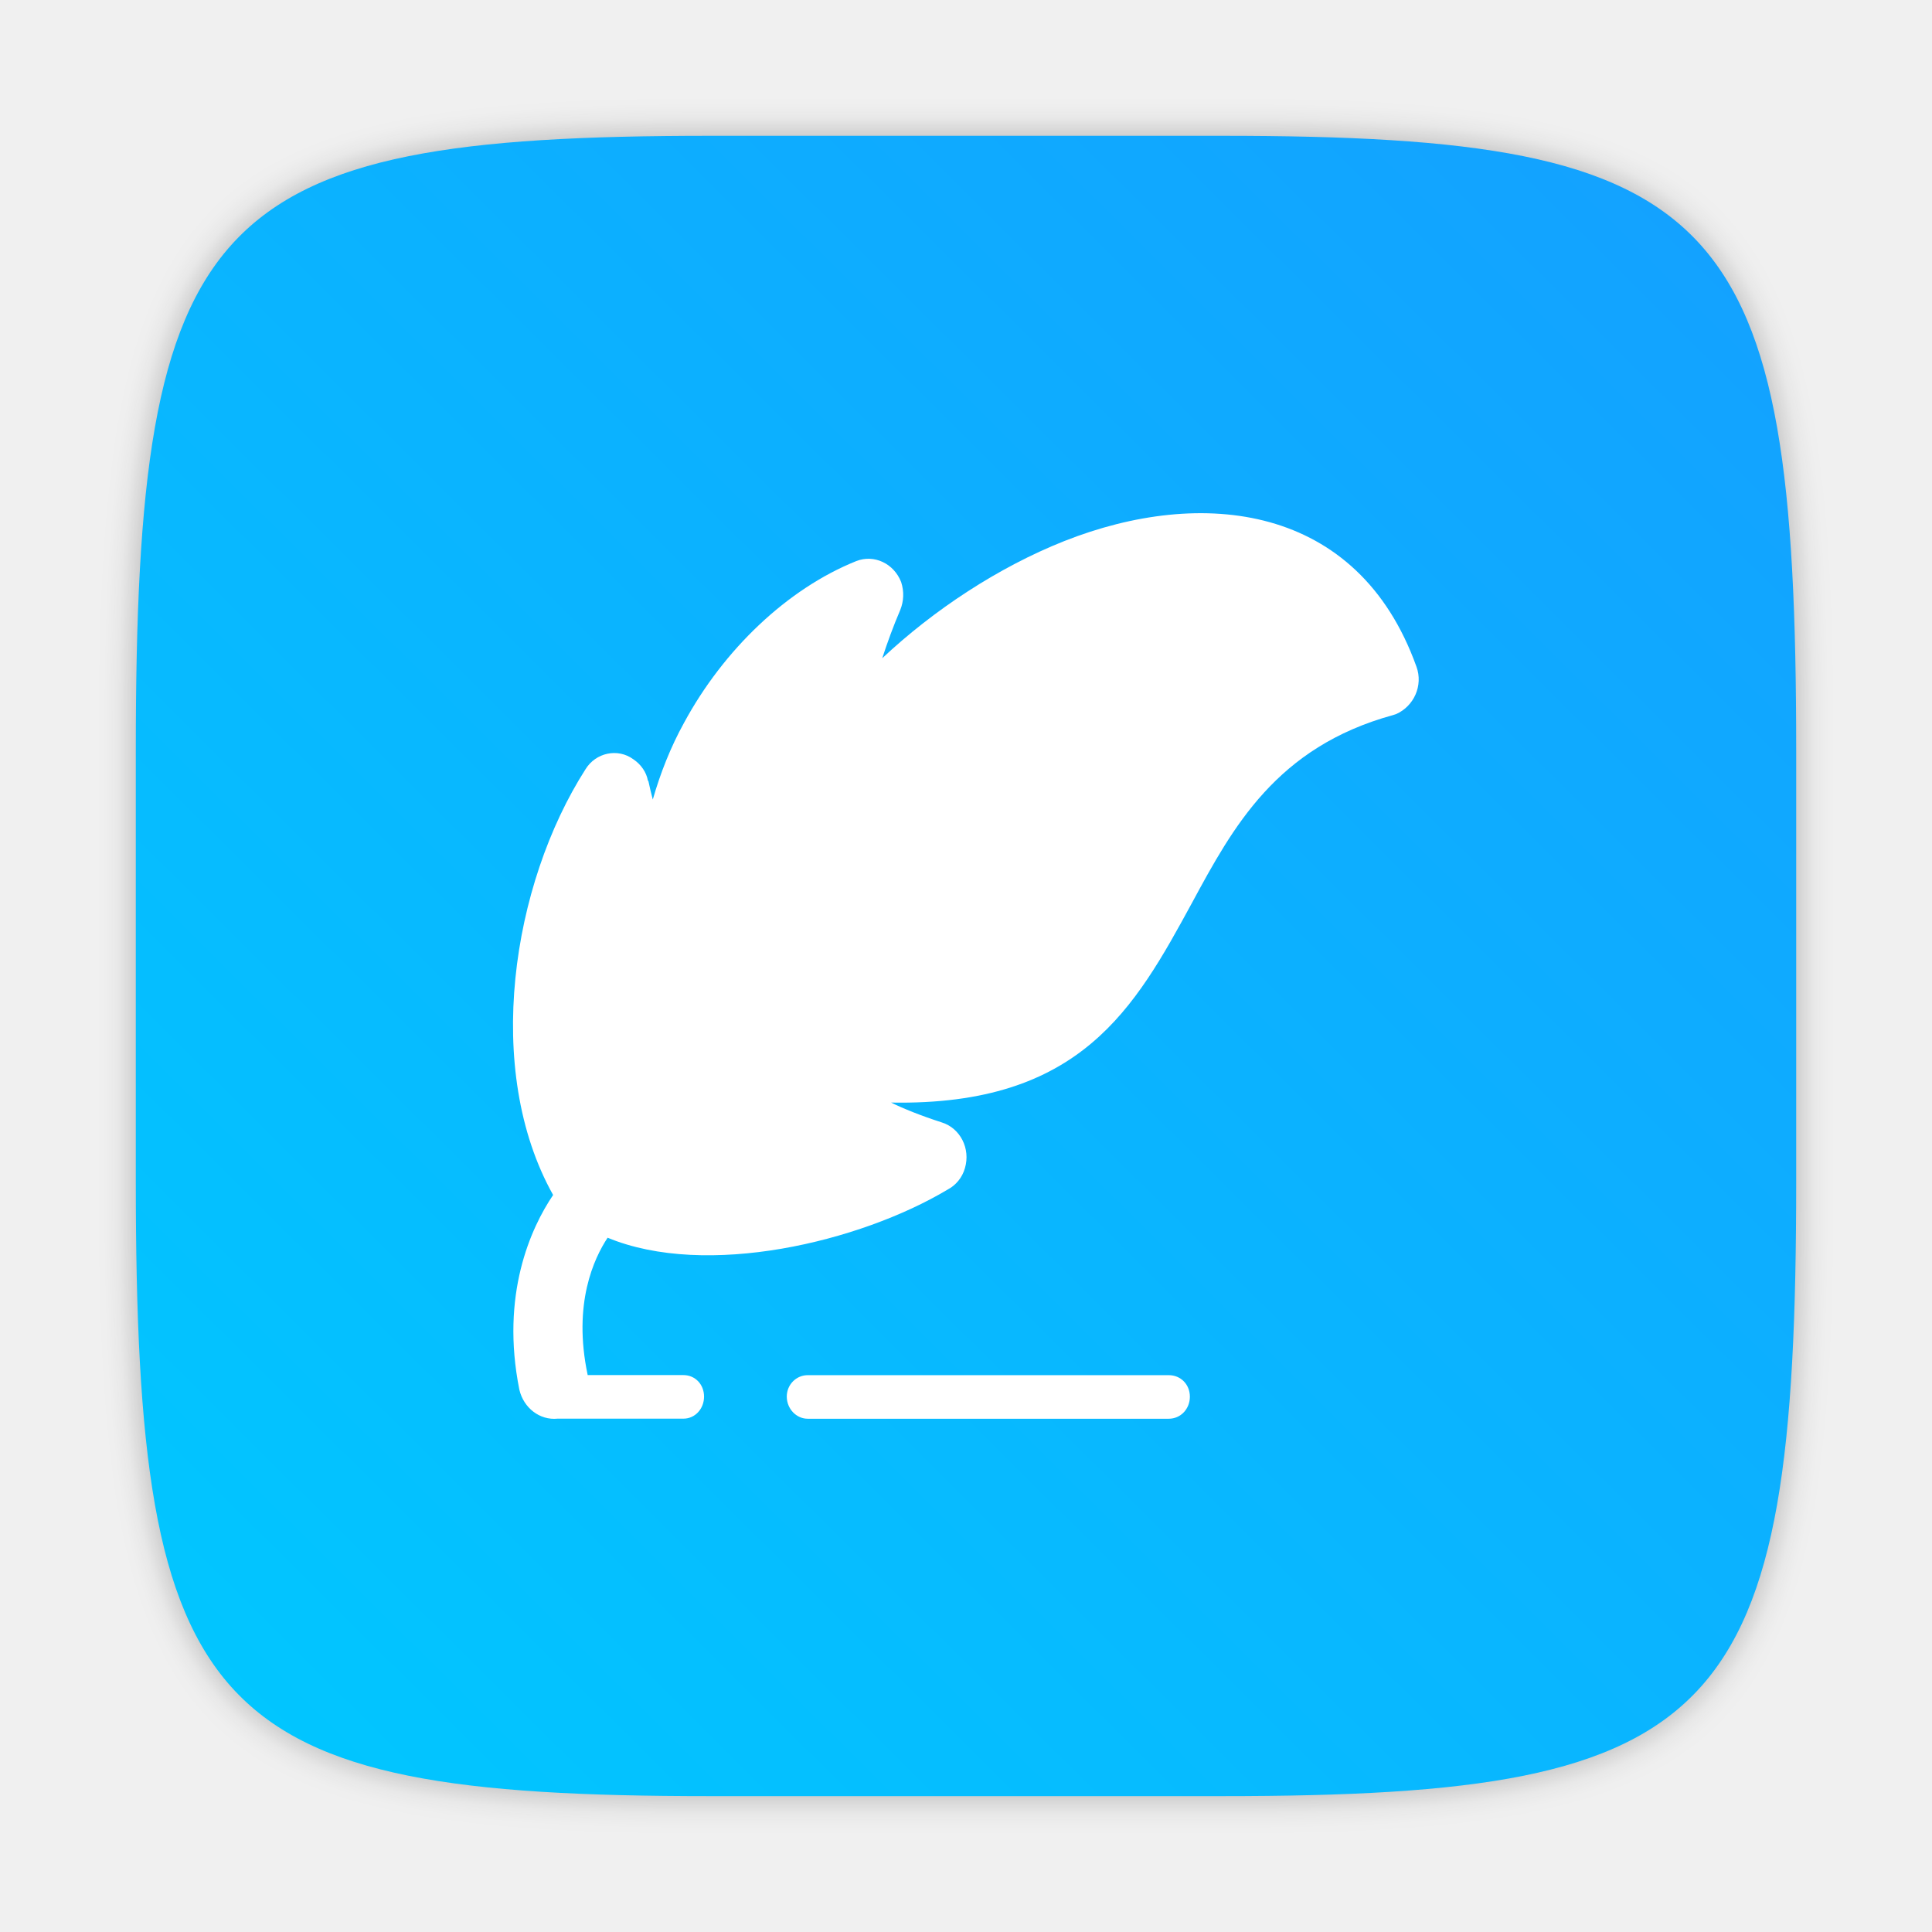
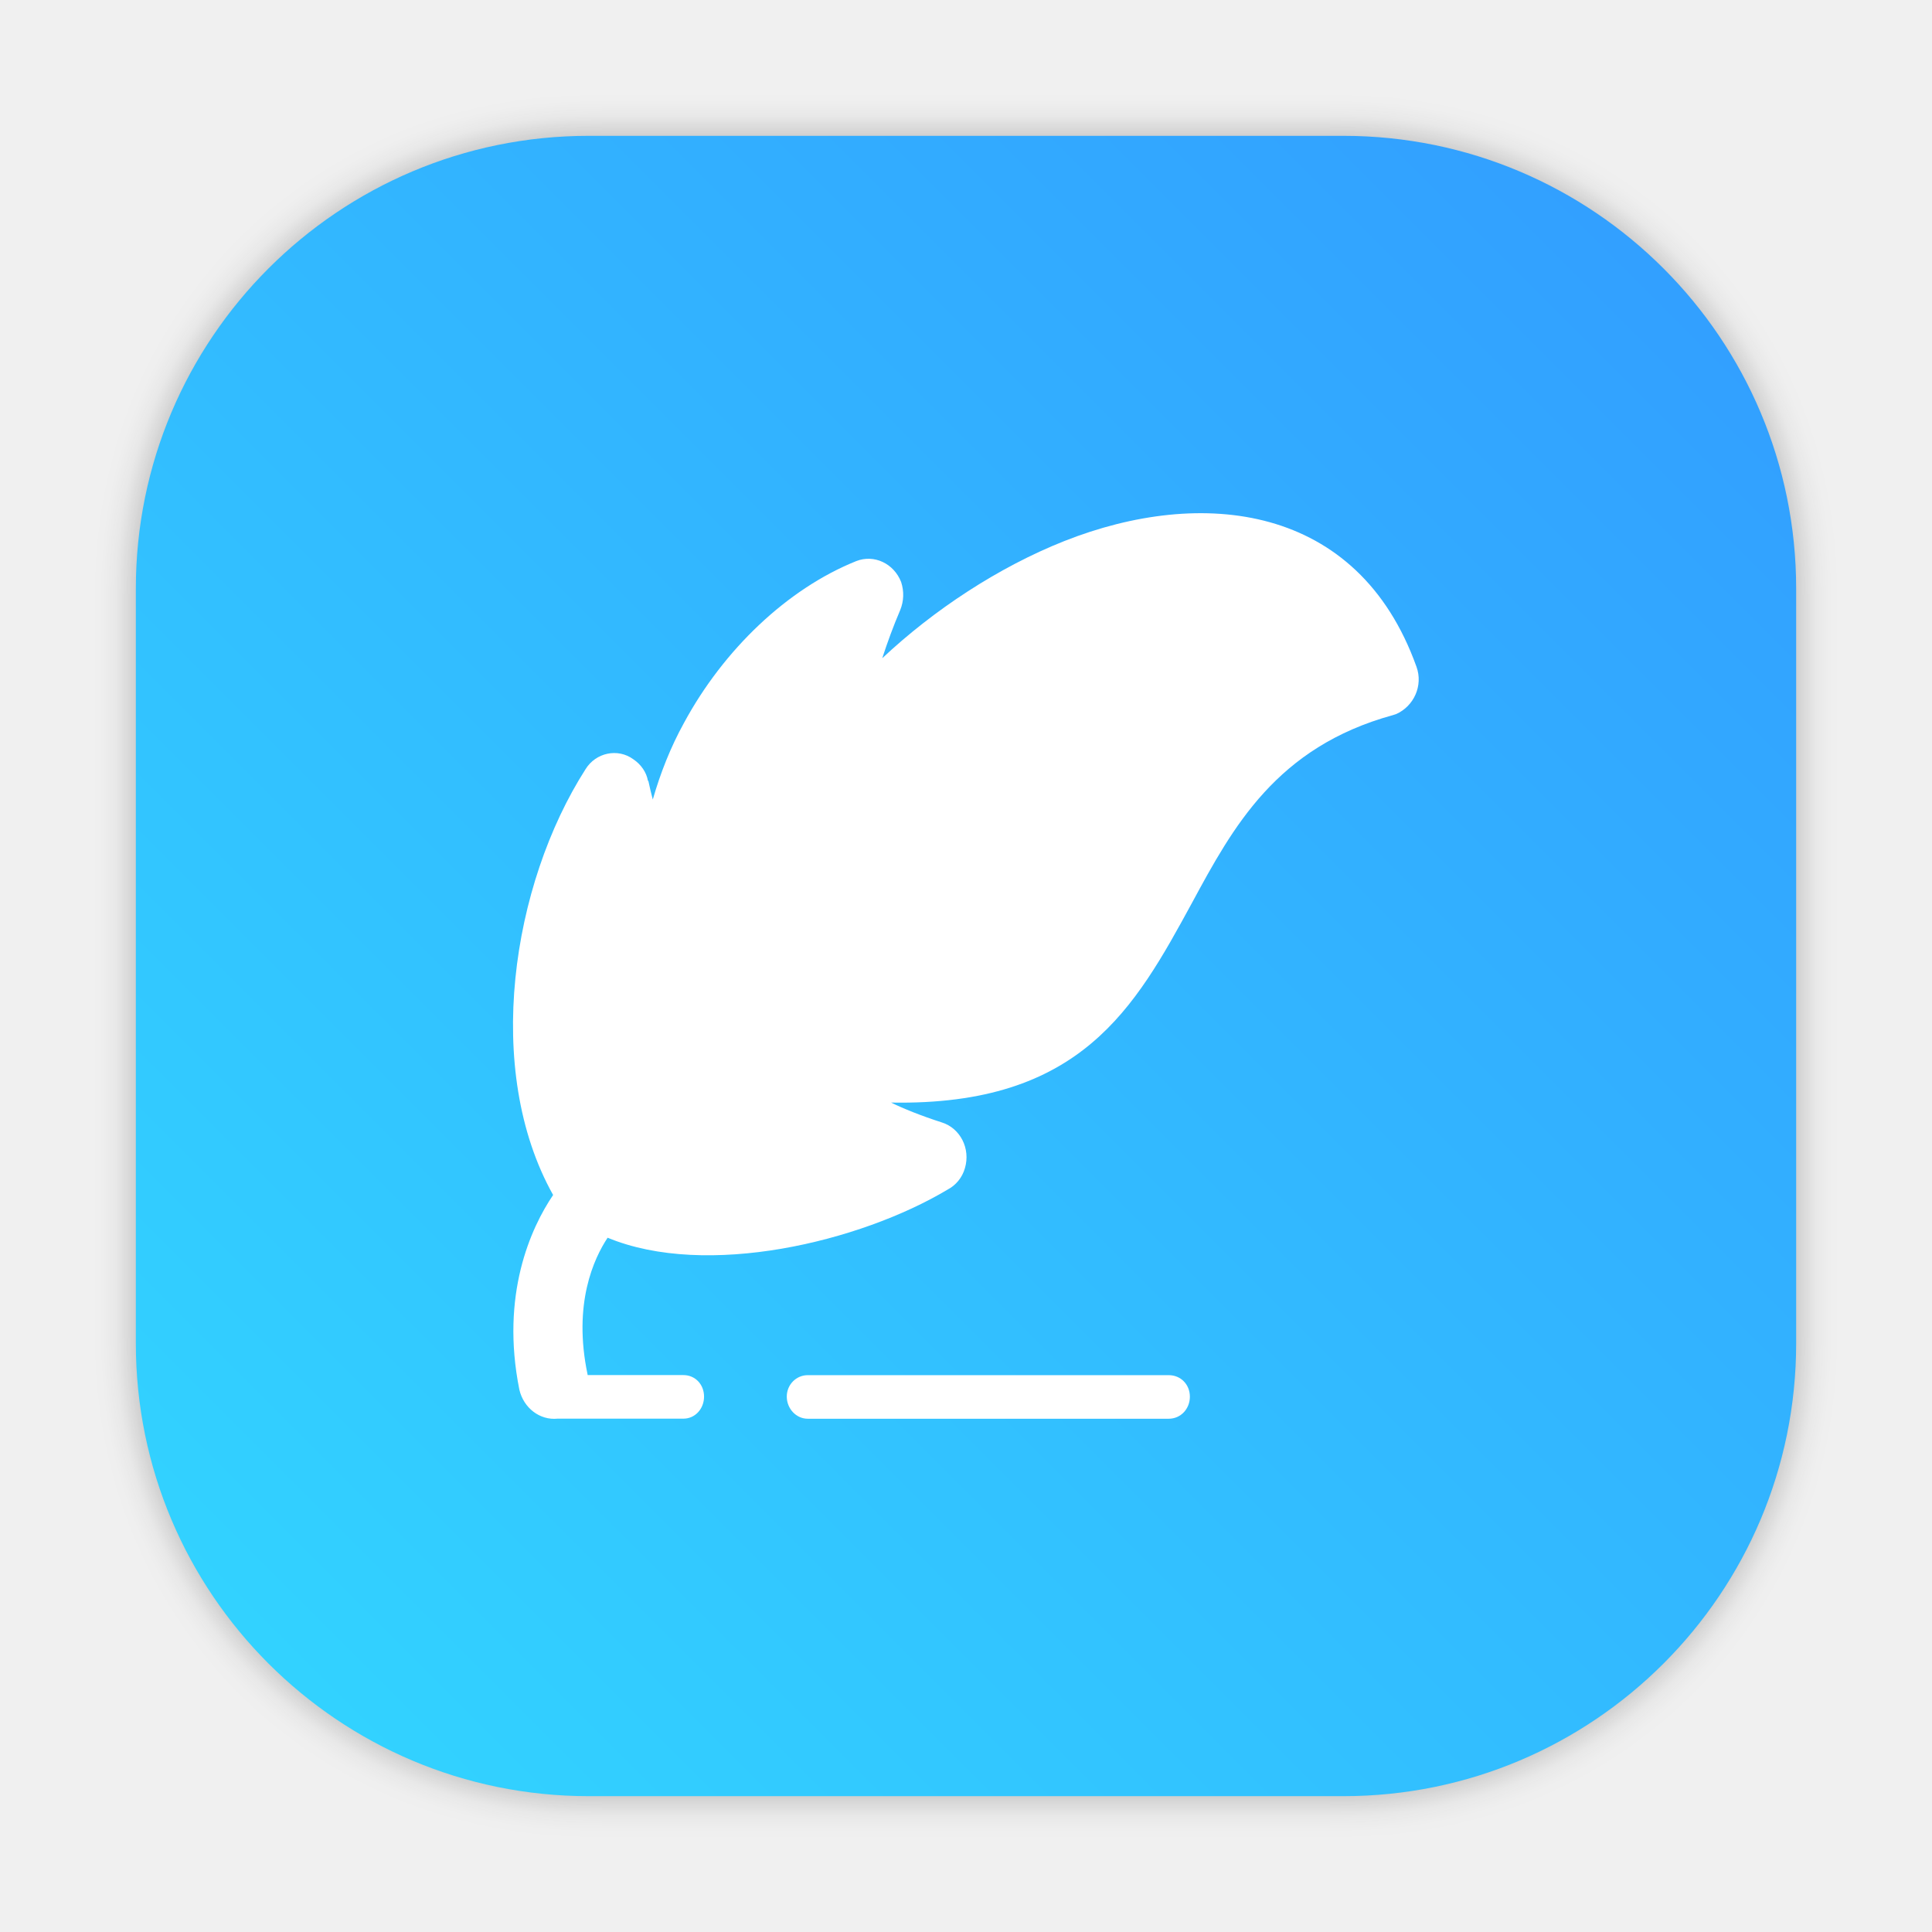
<svg xmlns="http://www.w3.org/2000/svg" width="64" height="64" version="1.1">
  <defs>
    <style type="text/css" />
    <style type="text/css" />
    <style type="text/css" />
-     <filter id="filter2761" x="-.024" y="-.024" width="1.048" height="1.048" color-interpolation-filters="sRGB">
-       <feGaussianBlur stdDeviation="0.146" />
+     <style type="text/css" />
+     <filter id="filter1057" x="-.027" y="-.027" width="1.054" height="1.054" color-interpolation-filters="sRGB">
+       <feGaussianBlur stdDeviation="0.619" />
    </filter>
-     <linearGradient id="linearGradient1024" x1="1.331" x2="15.65" y1="15.576" y2="1.17" gradientTransform="matrix(3.7796 0 0 3.7796 -.003212 .53084)" gradientUnits="userSpaceOnUse">
-       <stop stop-color="#00c8ff" offset="0" />
-       <stop stop-color="#14a0ff" offset="1" />
+     <linearGradient id="linearGradient1053" x1="-127" x2="-72" y1="60" y2="5" gradientTransform="translate(131.5 -.51)" gradientUnits="userSpaceOnUse">
+       <stop stop-color="#32d7ff" offset="0" />
+       <stop stop-color="#329bff" offset="1" />
    </linearGradient>
+     <style type="text/css" />
+     <style type="text/css" />
+     <style type="text/css" />
+     <style type="text/css" />
+     <style type="text/css" />
+     <style type="text/css" />
+     <style type="text/css" />
  </defs>
-   <path transform="matrix(3.7796 0 0 3.7796 -.0032124 .53085)" d="m10.709 1.05c4.405 0 5.035 0.673 5.035 5.388v3.776c0 4.715-0.63 5.388-5.035 5.388h-4.483c-4.405 0-5.035-0.673-5.035-5.388v-3.776c0-4.715 0.63-5.388 5.035-5.388z" enable-background="new" fill="#141414" filter="url(#filter2761)" opacity=".3" />
-   <path d="m40.473 4.499c16.649 0 19.028 2.543 19.028 20.364v14.272c0 17.822-2.379 20.364-19.028 20.364h-16.945c-16.649 0-19.029-2.543-19.029-20.364v-14.272c0-17.822 2.379-20.364 19.029-20.364z" enable-background="new" fill="url(#linearGradient1024)" stroke-width="3.78" />
+   <rect x="4.5" y="4.5" width="55" height="55" ry="15" fill="#141414" filter="url(#filter1057)" opacity=".3" stroke-linecap="round" stroke-width="2.744" />
+   <rect x="4.5" y="4.5" width="55" height="55" ry="15" fill="url(#linearGradient1053)" stroke-linecap="round" stroke-width="2.744" />
  <g fill="#5e4aa6">
    <circle cx="-1401.7" cy="-1262.9" r="0" />
    <circle cx="-302.14" cy="2.599" r="0" fill-rule="evenodd" />
    <circle cx="-1124.8" cy="-1279.3" r="0" />
  </g>
  <g transform="matrix(3.7796,0,0,3.7796,123.83,-38.184)" fill="#5e4aa6" stroke-width=".265">
    <circle cx="-299.02" cy="-338.77" r="0" />
    <circle cx="-8.106" cy="-3.949" r="0" fill-rule="evenodd" />
    <circle cx="-278.25" cy="-357.69" r="0" />
    <circle cx="12.663" cy="-22.859" r="0" fill-rule="evenodd" />
  </g>
  <g transform="matrix(.85714 0 0 .85714 195.21 -3.8172)" fill="#fff" stroke-width=".039">
    <path d="m-204.08 49.127c1.727 1.977 6.848 0.66 8.942 0.019-1.145-0.758-1.77-1.551-2.098-2.223-0.496-1.004-0.754-3.149 1.145-2.91 8.161 1.133 10.051-2.321 12.087-6.079 1.676-3.074 3.43-6.321 7.872-8.063-4.258-7.325-16.486 0.922-18.599 5.973-0.199 0.578-0.688 0.977-1.289 0.977-0.738 0-1.359-0.641-1.359-1.402 0 0 0.113-2.047 0.731-4.696-0.918 0.875-1.711 1.914-2.344 3.074-1.109 2.035-1.617 4.379-1.047 6.493h-8e-3c0.148 0.559-0.051 1.199-0.559 1.543-0.609 0.418-1.426 0.238-1.848-0.402-0.602-0.961-1.27-1.887-1.77-2.91-1.137 3.231-1.567 7.52 0.145 10.606z" />
    <path d="m-196.53 59.284h13.954c0.465 0 0.816-0.383 0.816-0.852 0-0.473-0.352-0.832-0.816-0.832h-13.954c-0.438 0-0.809 0.359-0.809 0.832 4e-3 0.473 0.371 0.852 0.809 0.852z" />
    <path d="m-206.37 50.635c-2.707-4.836-1.598-11.997 1.254-16.454 0.395-0.641 1.246-0.824 1.848-0.383 0.297 0.199 0.508 0.504 0.563 0.832h0.016c0.051 0.254 0.113 0.492 0.172 0.723 0.293-1.02 0.688-2.024 1.203-2.957 1.531-2.836 3.996-5.188 6.661-6.258 0.688-0.27 1.453 0.09 1.734 0.809 0.121 0.371 0.102 0.742-0.035 1.082-0.266 0.621-0.496 1.25-0.695 1.863 1.984-1.863 4.485-3.516 7.036-4.528 5.297-2.094 11.345-1.465 13.61 4.856 0.266 0.731-0.102 1.531-0.789 1.832l-0.121 0.039c-4.504 1.238-6.18 4.324-7.758 7.243-2.219 4.074-4.297 7.864-11.638 7.731 0.488 0.238 1.145 0.504 1.969 0.77 0.703 0.223 1.109 1.004 0.887 1.762-0.105 0.371-0.352 0.664-0.672 0.832-3.387 2.024-9.317 3.442-13.138 1.859-0.523 0.793-1.352 2.543-0.773 5.293v0.016h3.703c0.453 0 0.797 0.359 0.797 0.832 0 0.469-0.344 0.852-0.797 0.852h-4.864c-0.688 0.07-1.313-0.414-1.477-1.121-0.734-3.66 0.438-6.243 1.305-7.524z" />
  </g>
+   <circle cx="-1189" cy="-1279.3" r="0" fill="#5e4aa6" />
+   <g transform="matrix(3.7796 0 0 3.7796 59.63 -38.184)" fill="#5e4aa6" stroke-width=".265">
+     <circle cx="-299.02" cy="-338.77" r="0" />
+     <circle cx="-8.106" cy="-3.949" r="0" fill-rule="evenodd" />
+     <circle cx="-278.25" cy="-357.69" r="0" />
+     <circle cx="12.663" cy="-22.859" r="0" fill-rule="evenodd" />
+   </g>
</svg>
